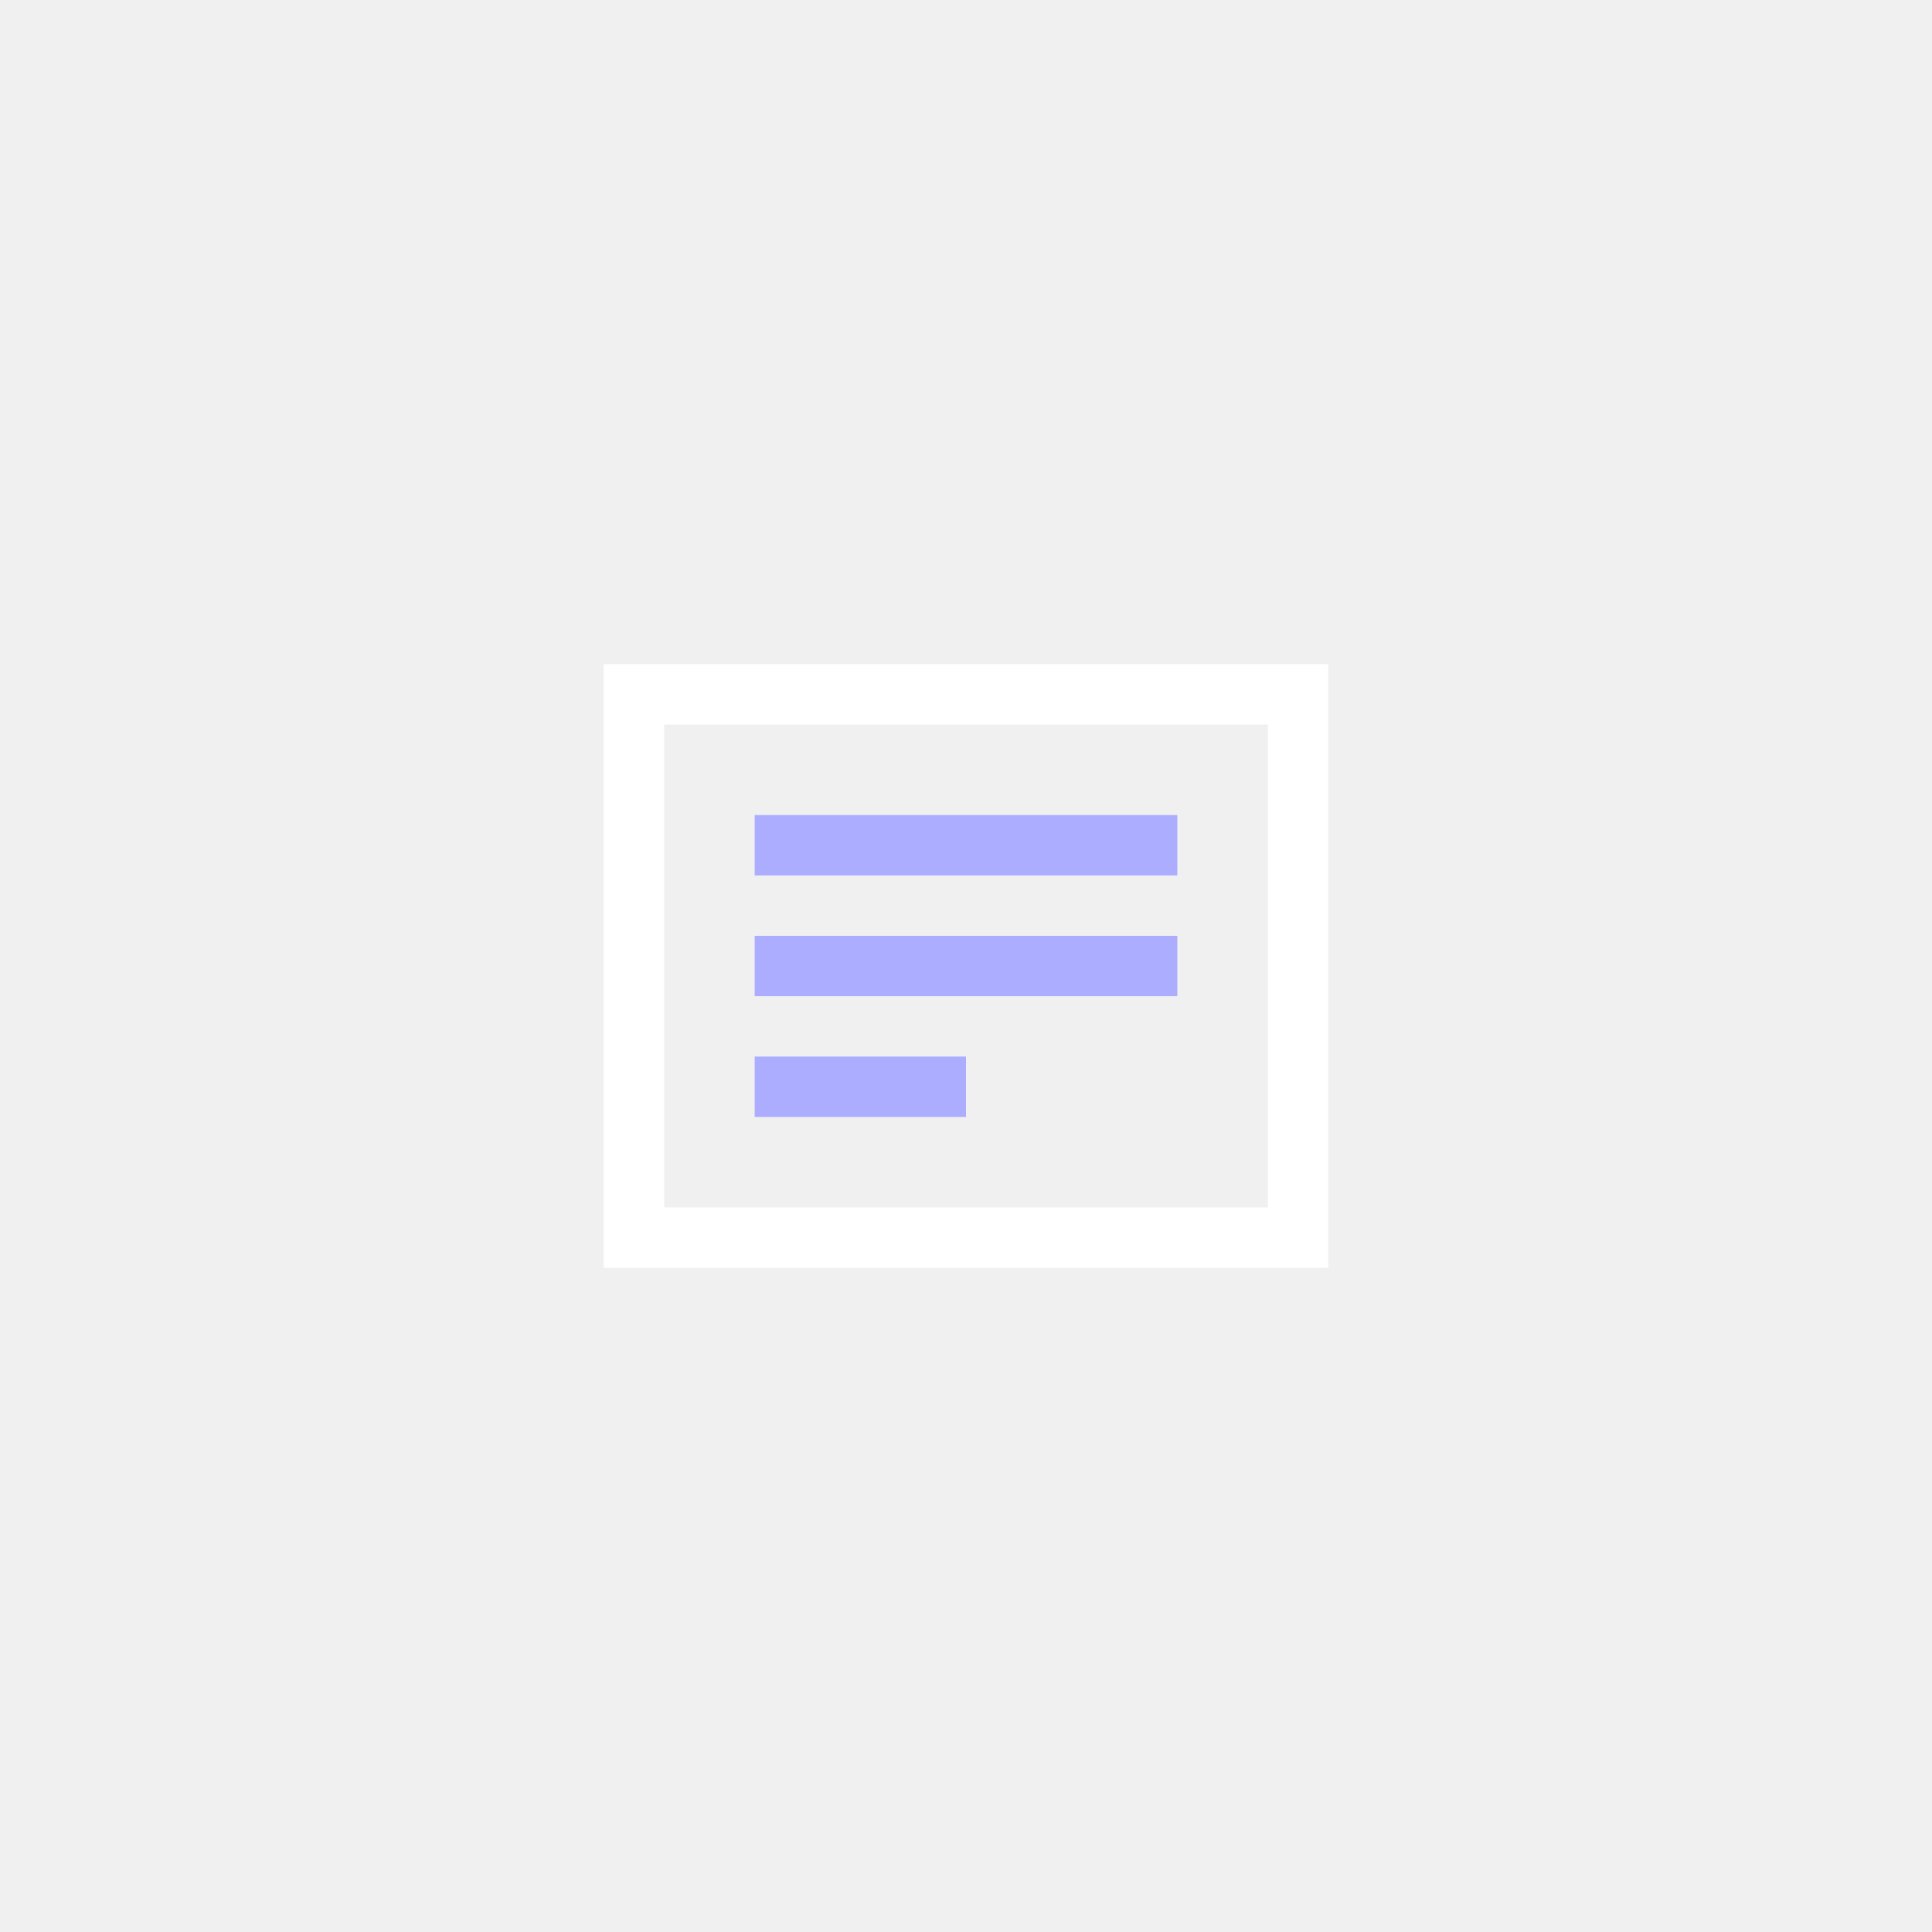
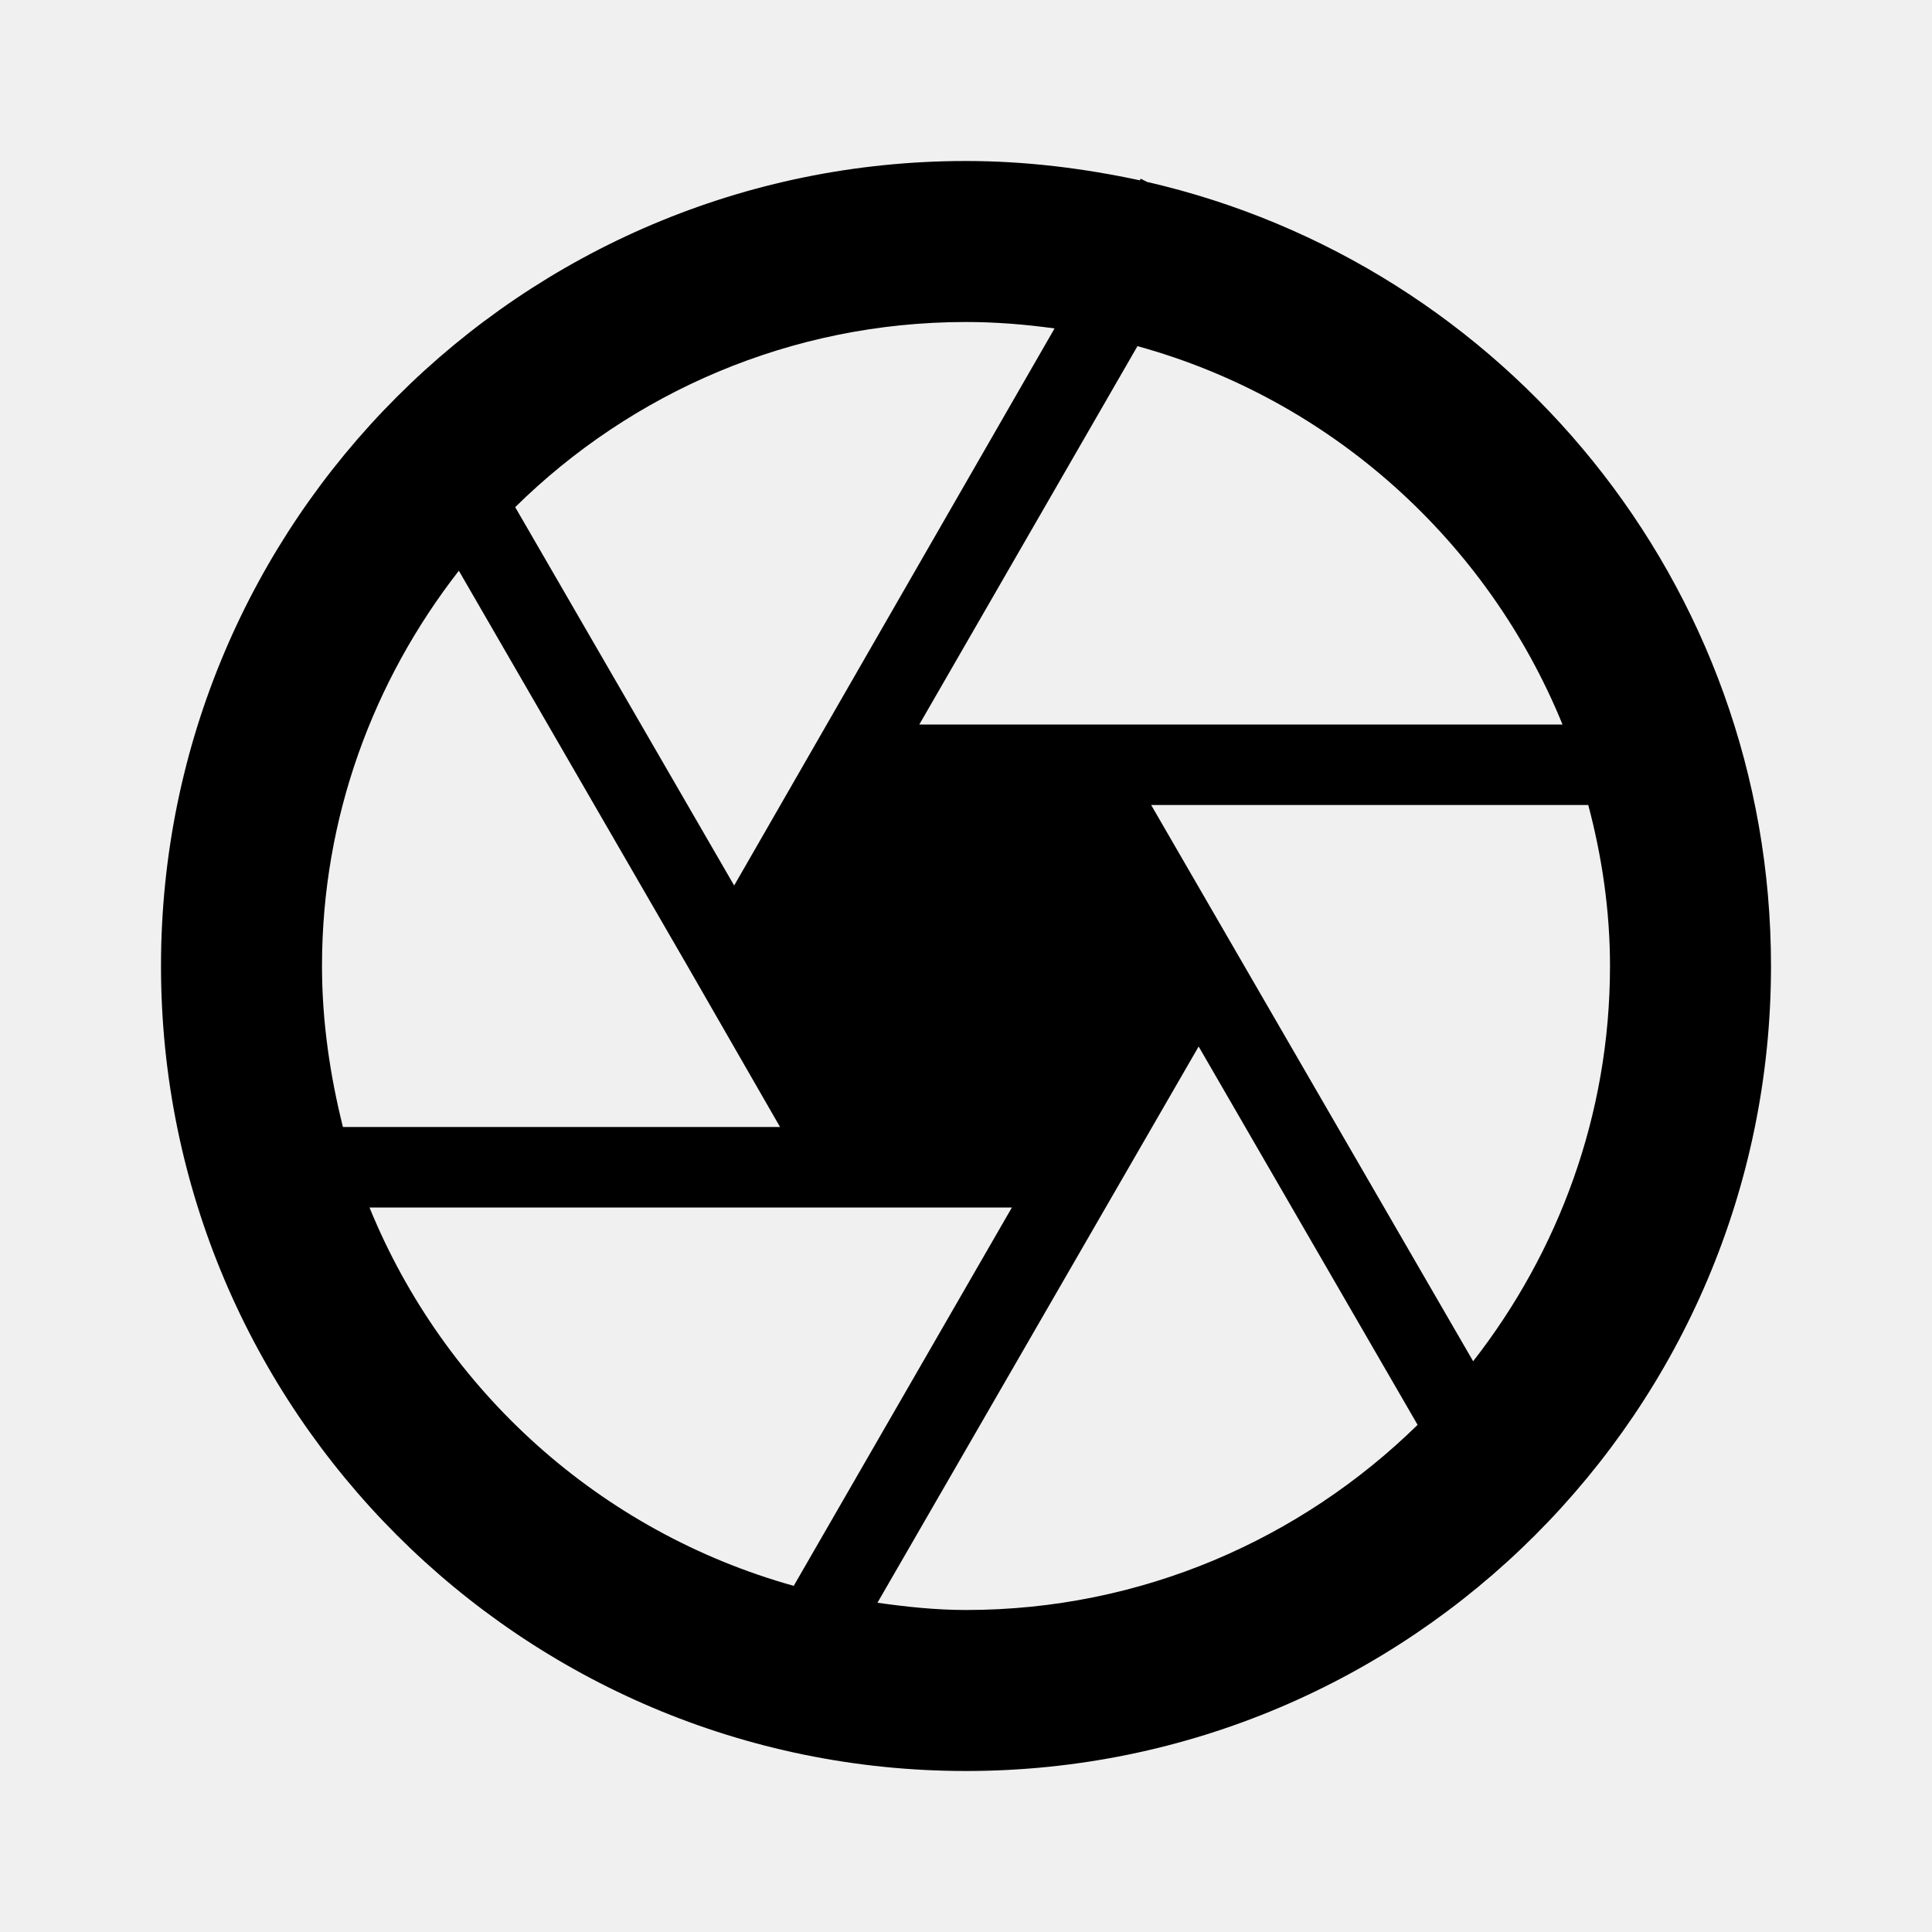
- <svg xmlns="http://www.w3.org/2000/svg" width="64" height="64">
-   <g stroke-width="2" fill="none" fill-rule="evenodd" stroke-linecap="square">
-     <path stroke="#FFF" d="M21 23h22v18H21z" />
-     <path d="M26 28h12M26 32h12M26 36h5" stroke="#ACADFF" />
-   </g>
+ <svg xmlns="http://www.w3.org/2000/svg" height="24px" viewBox="0 0 24 24" width="24px" fill="#000000">
+   <path d="M0 0h24v24H0V0z" fill="none" />
+   <path d="M14.25 2.26l-.08-.04-.01.02C13.46 2.09 12.74 2 12 2 6.48 2 2 6.48 2 12s4.48 10 10 10 10-4.48 10-10c0-4.75-3.31-8.72-7.75-9.74zM19.41 9h-7.99l2.71-4.7c2.4.66 4.35 2.42 5.28 4.7zM13.1 4.08L10.27 9l-1.15 2L6.4 6.3C7.84 4.88 9.82 4 12 4c.37 0 .74.03 1.1.08zM5.7 7.09L8.54 12l1.15 2H4.26C4.1 13.36 4 12.69 4 12c0-1.85.64-3.55 1.7-4.91zM4.59 15h7.98l-2.71 4.7c-2.4-.67-4.34-2.42-5.27-4.7zm6.31 4.91L14.89 13l2.72 4.7C16.16 19.12 14.18 20 12 20c-.38 0-.74-.04-1.1-.09zm7.4-3l-4-6.91h5.43c.17.64.27 1.31.27 2 0 1.85-.64 3.55-1.7 4.91z" />
</svg>
